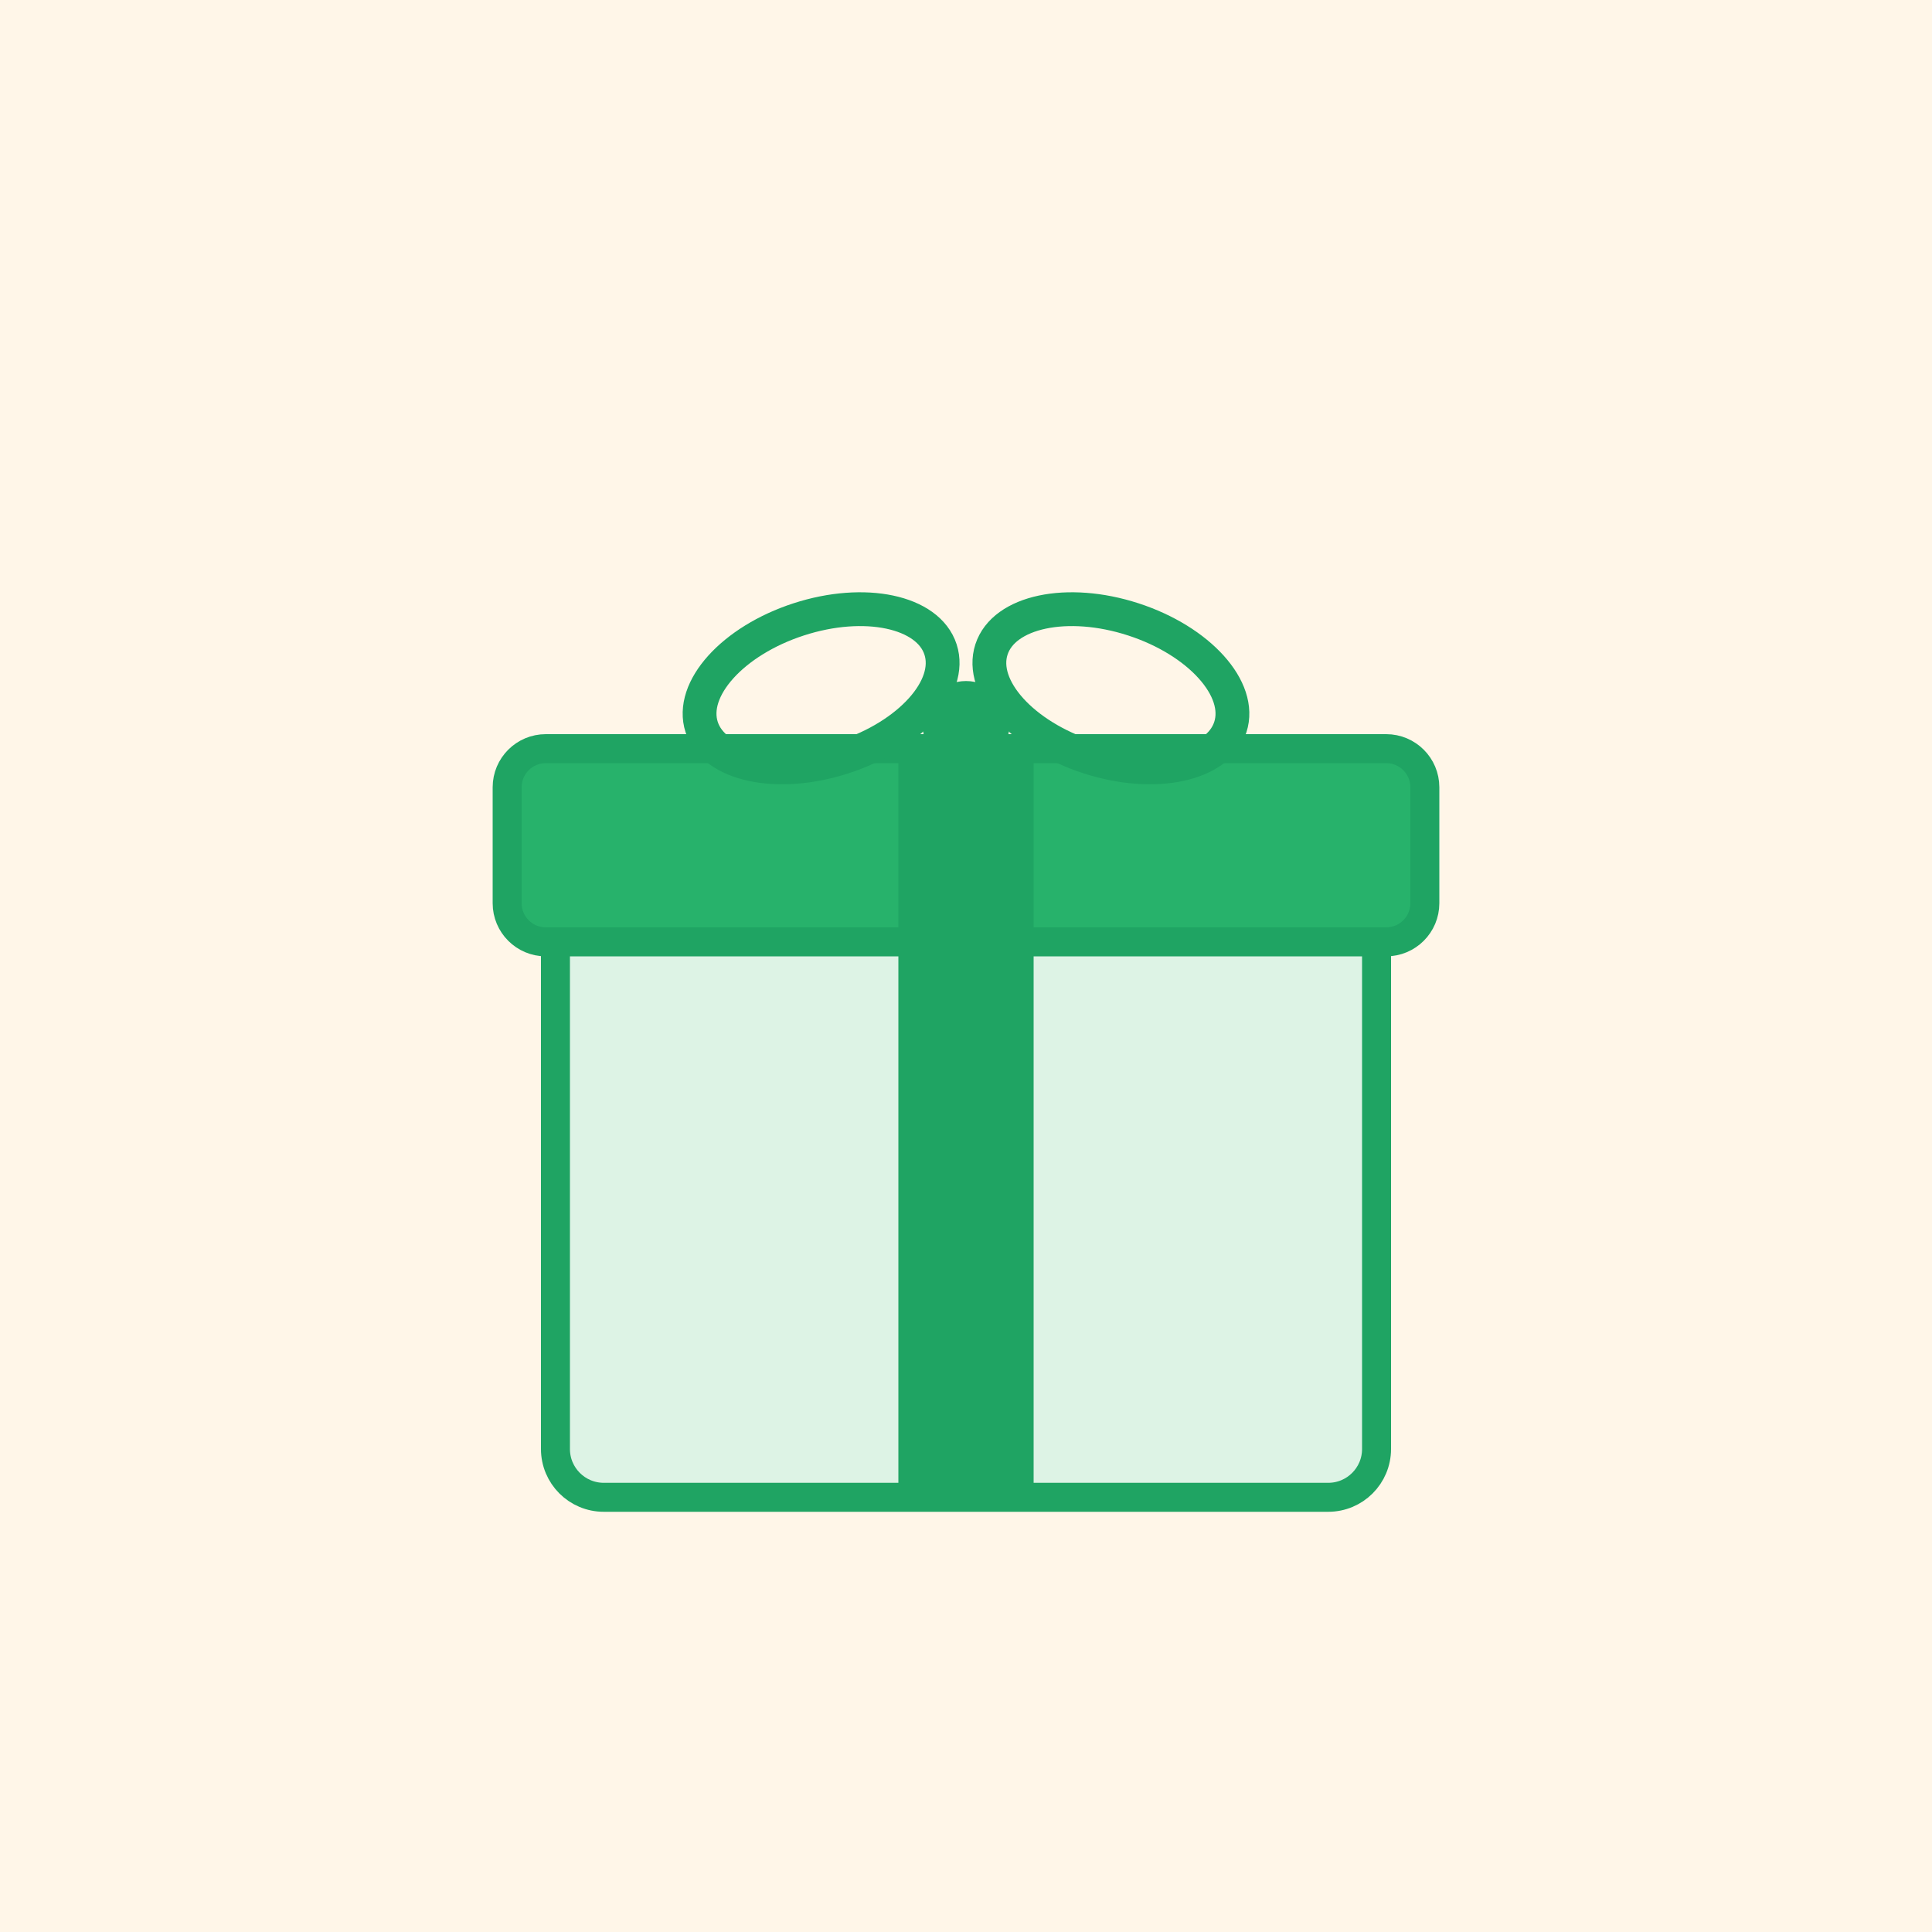
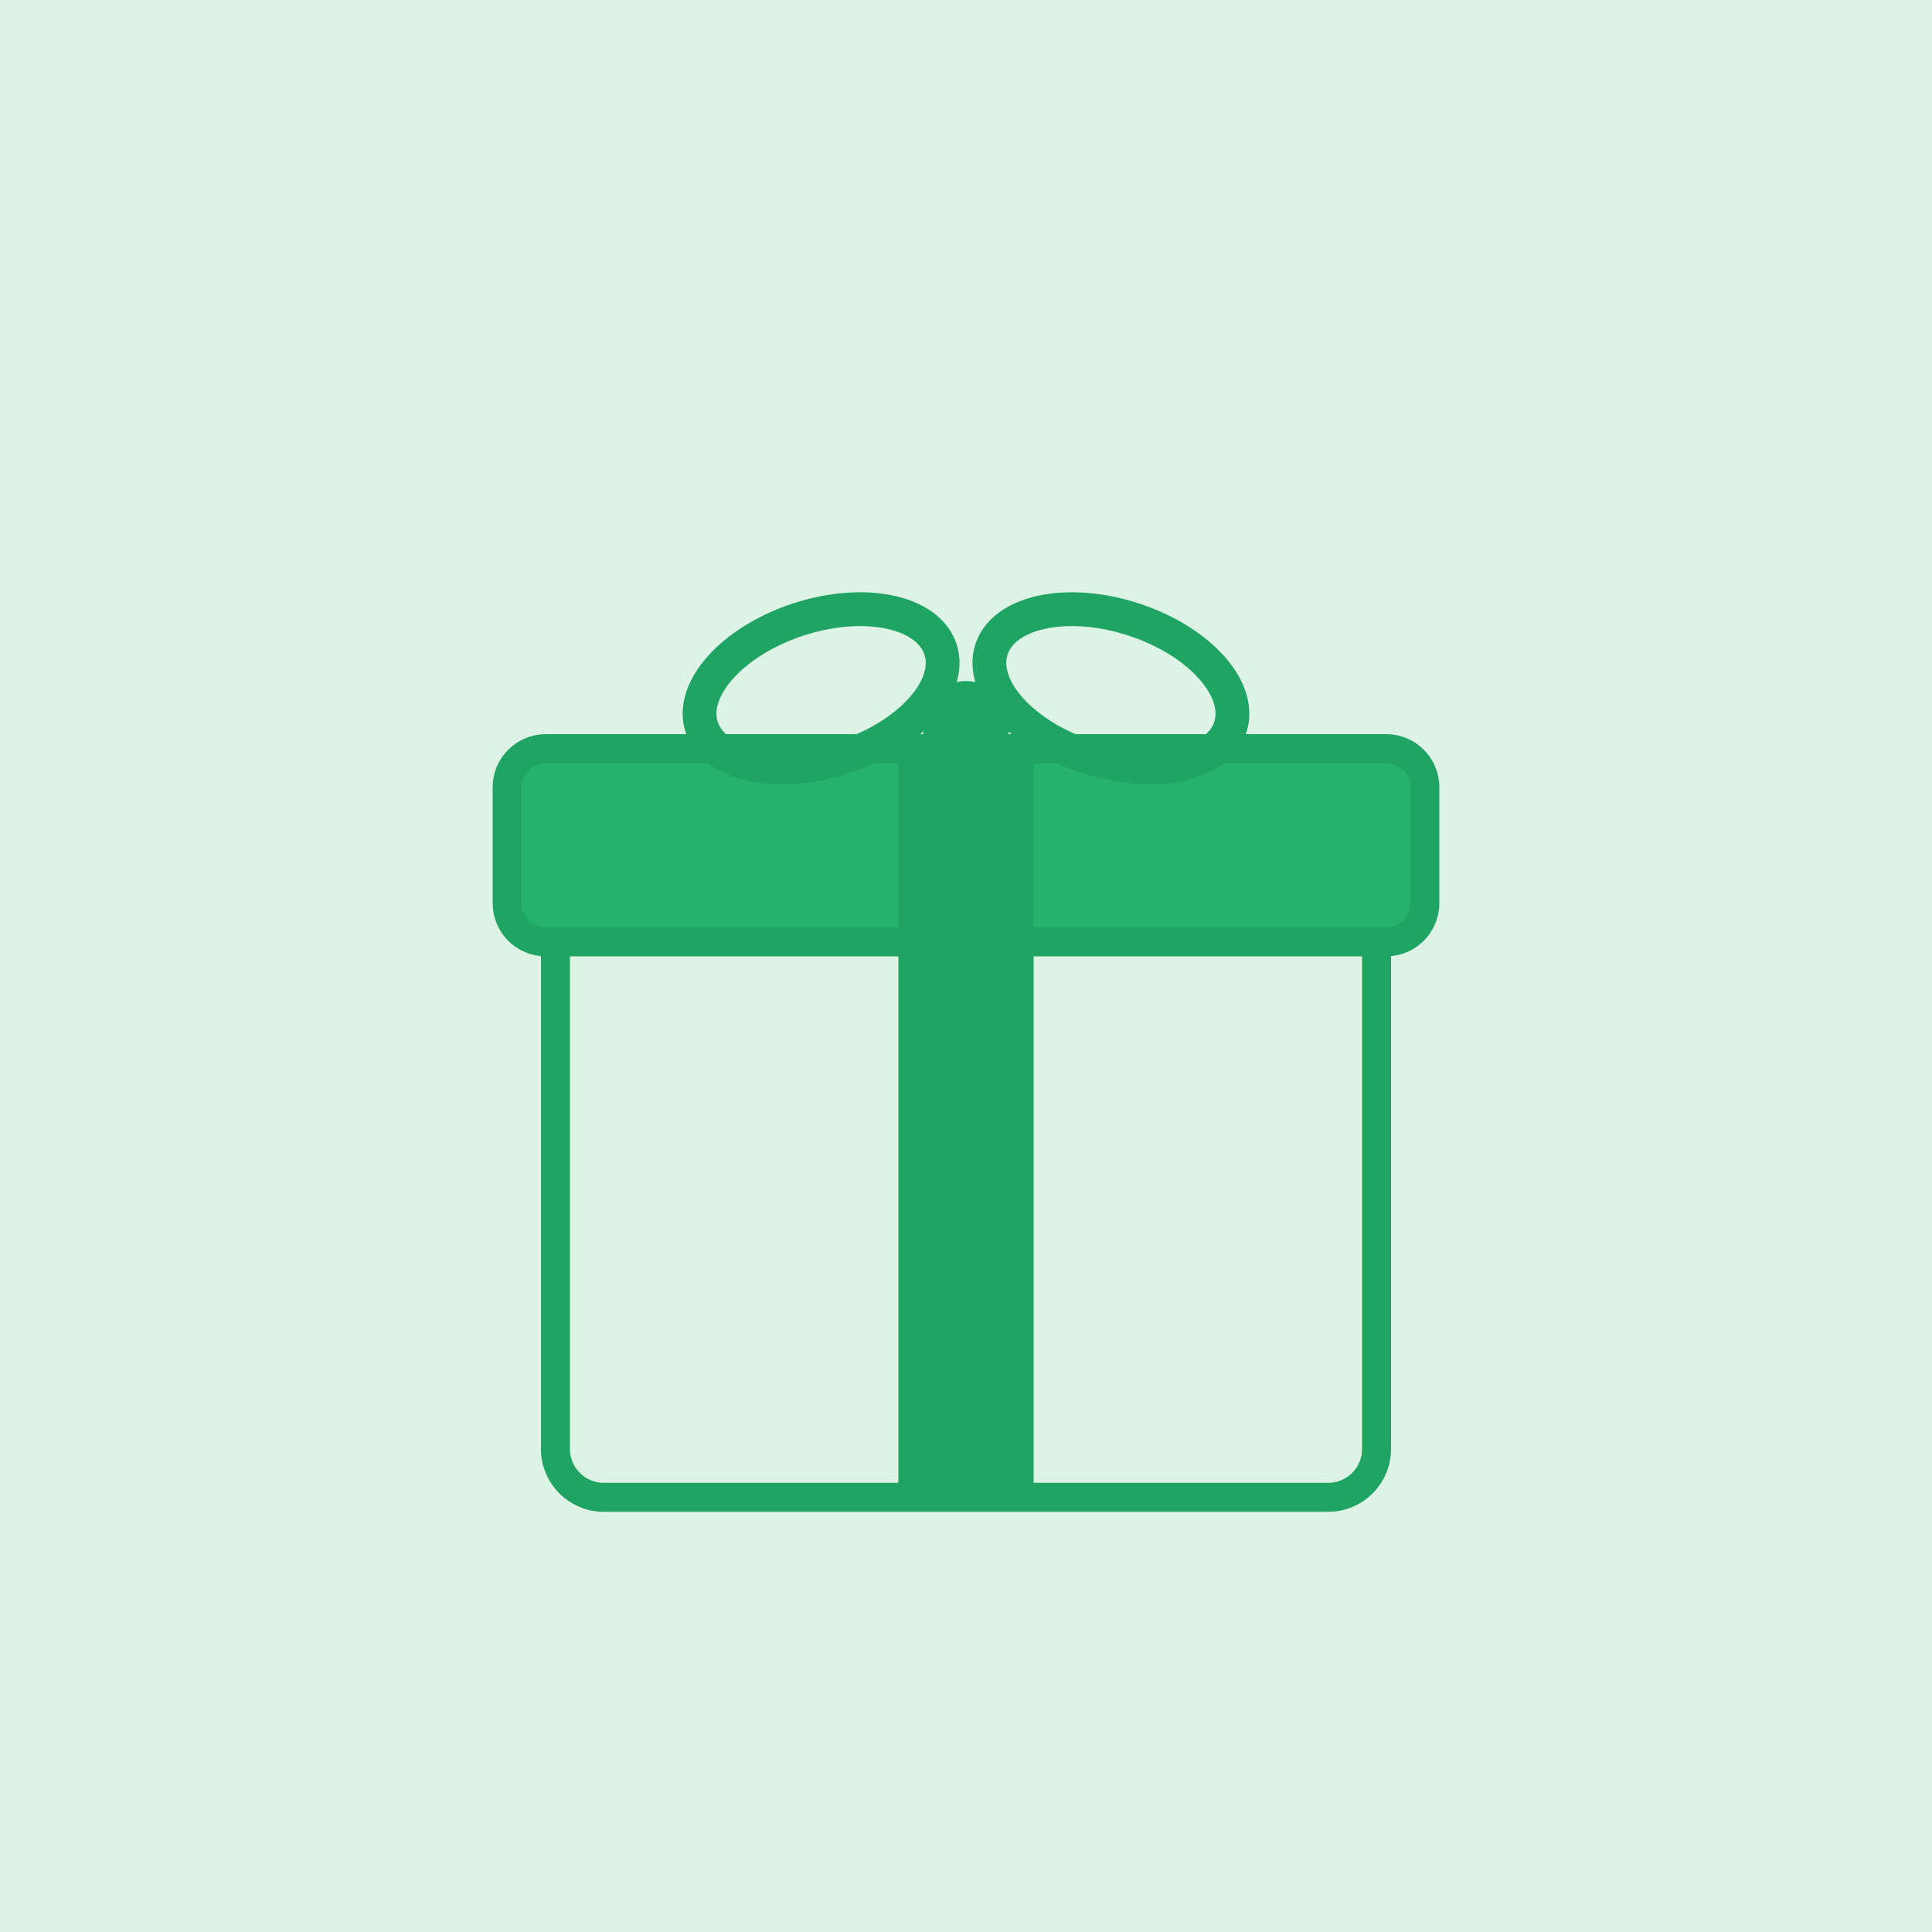
<svg xmlns="http://www.w3.org/2000/svg" viewBox="0 0 800 800" width="800" height="800" role="img" aria-label="Doação sem foto">
-   <rect width="800" height="800" fill="#FFF6E8" />
+   <rect width="800" height="800" fill="#DDF3E5" />
  <rect x="230" y="370" width="340" height="250" rx="20" fill="#DDF3E5" stroke="#1FA463" stroke-width="12" />
  <rect x="210" y="310" width="380" height="80" rx="16" fill="#27B26B" stroke="#1FA463" stroke-width="12" />
  <rect x="372" y="310" width="56" height="310" fill="#1FA463" />
  <ellipse cx="340" cy="285" rx="52" ry="30" transform="rotate(-18 340 285)" fill="none" stroke="#1FA463" stroke-width="14" />
  <ellipse cx="460" cy="285" rx="52" ry="30" transform="rotate(18 460 285)" fill="none" stroke="#1FA463" stroke-width="14" />
  <circle cx="400" cy="300" r="18" fill="#1FA463" />
</svg>
